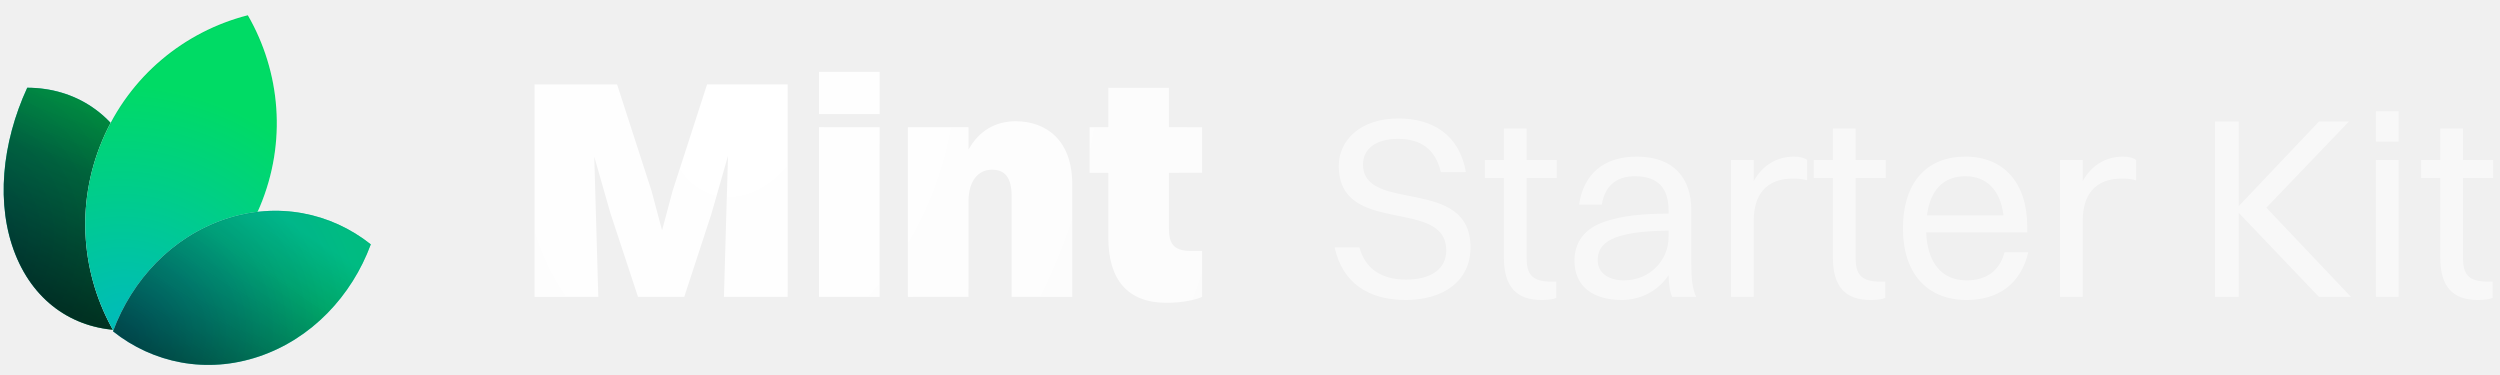
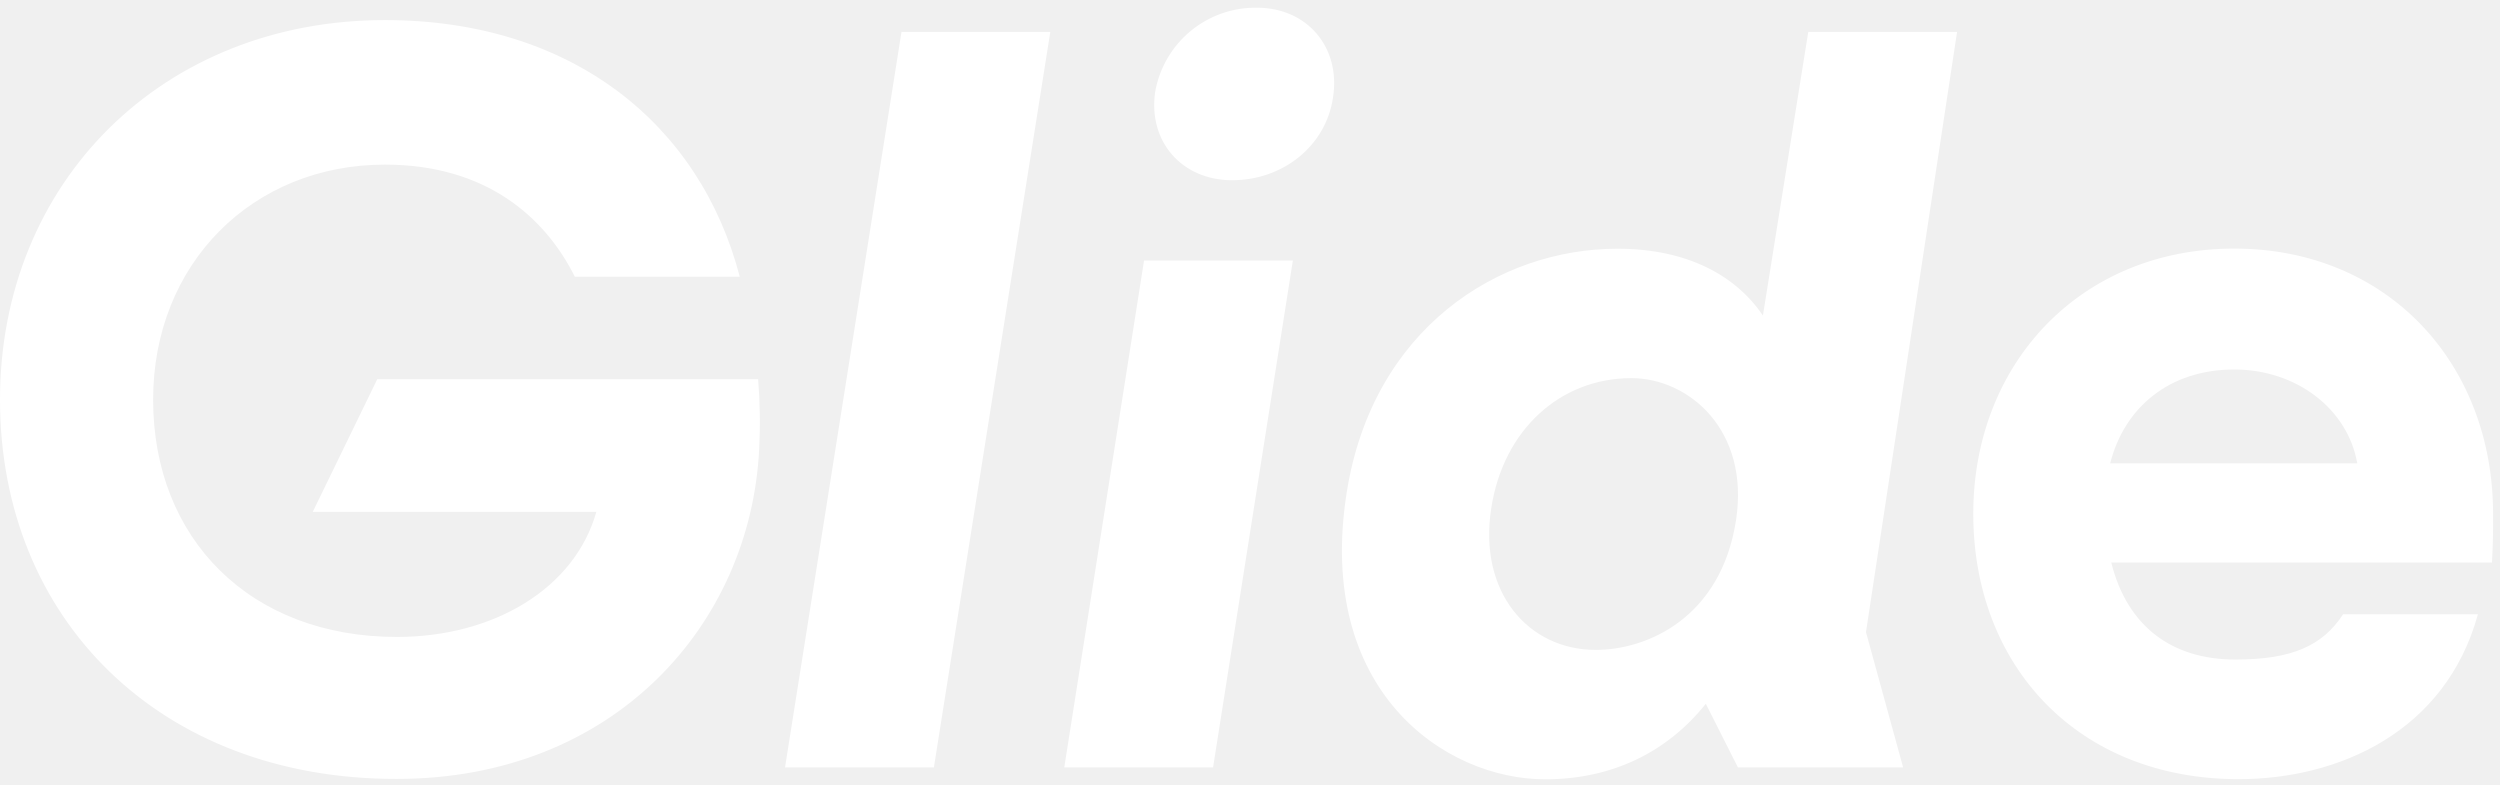
- <svg xmlns="http://www.w3.org/2000/svg" width="160" height="24" viewBox="0 0 160 24" fill="none">
-   <path d="M7.953 21.139C4.896 21.13 2.255 19.458 0.987 16.29C-0.28 13.121 0.109 9.163 1.744 5.615C4.801 5.624 7.442 7.296 8.71 10.465C9.977 13.633 9.588 17.591 7.953 21.139Z" fill="white" />
-   <path d="M7.953 21.139C4.896 21.13 2.255 19.458 0.987 16.29C-0.28 13.121 0.109 9.163 1.744 5.615C4.801 5.624 7.442 7.296 8.71 10.465C9.977 13.633 9.588 17.591 7.953 21.139Z" fill="url(#paint0_radial_115_109)" />
-   <path d="M7.953 21.139C4.896 21.13 2.255 19.458 0.987 16.29C-0.28 13.121 0.109 9.163 1.744 5.615C4.801 5.624 7.442 7.296 8.71 10.465C9.977 13.633 9.588 17.591 7.953 21.139Z" fill="black" fill-opacity="0.5" style="mix-blend-mode:hard-light" />
-   <path d="M7.953 21.139C4.896 21.13 2.255 19.458 0.987 16.29C-0.28 13.121 0.109 9.163 1.744 5.615C4.801 5.624 7.442 7.296 8.71 10.465C9.977 13.633 9.588 17.591 7.953 21.139Z" fill="url(#paint1_linear_115_109)" fill-opacity="0.5" style="mix-blend-mode:hard-light" />
-   <path d="M7.935 21.111C4.897 21.096 2.274 19.431 1.013 16.279C-0.248 13.124 0.136 9.182 1.762 5.643C4.8 5.659 7.423 7.324 8.684 10.476C9.945 13.63 9.561 17.572 7.935 21.111Z" stroke="url(#paint2_linear_115_109)" stroke-opacity="0.05" stroke-width="0.056" />
-   <path d="M7.31 21.257C11.354 20.221 14.884 17.375 16.628 13.236C18.373 9.097 17.945 4.587 15.86 0.976C11.816 2.012 8.287 4.858 6.542 8.998C4.797 13.137 5.225 17.646 7.31 21.257Z" fill="white" />
-   <path d="M7.31 21.257C11.354 20.221 14.884 17.375 16.628 13.236C18.373 9.097 17.945 4.587 15.86 0.976C11.816 2.012 8.287 4.858 6.542 8.998C4.797 13.137 5.225 17.646 7.31 21.257Z" fill="url(#paint3_radial_115_109)" />
-   <path d="M16.602 13.225C14.864 17.349 11.351 20.187 7.324 21.225C5.253 17.624 4.829 13.132 6.568 9.009C8.306 4.885 11.819 2.047 15.846 1.009C17.918 4.61 18.341 9.101 16.602 13.225Z" stroke="url(#paint4_linear_115_109)" stroke-opacity="0.05" stroke-width="0.056" />
-   <path d="M7.234 21.207C9.789 23.237 13.21 23.951 16.577 22.814C19.944 21.677 22.506 18.945 23.73 15.638C21.175 13.608 17.754 12.894 14.387 14.031C11.02 15.168 8.458 17.901 7.234 21.207Z" fill="white" />
-   <path d="M7.234 21.207C9.789 23.237 13.21 23.951 16.577 22.814C19.944 21.677 22.506 18.945 23.73 15.638C21.175 13.608 17.754 12.894 14.387 14.031C11.02 15.168 8.458 17.901 7.234 21.207Z" fill="url(#paint5_radial_115_109)" />
-   <path d="M7.234 21.207C9.789 23.237 13.21 23.951 16.577 22.814C19.944 21.677 22.506 18.945 23.73 15.638C21.175 13.608 17.754 12.894 14.387 14.031C11.02 15.168 8.458 17.901 7.234 21.207Z" fill="black" fill-opacity="0.2" style="mix-blend-mode:hard-light" />
-   <path d="M7.234 21.207C9.789 23.237 13.21 23.951 16.577 22.814C19.944 21.677 22.506 18.945 23.73 15.638C21.175 13.608 17.754 12.894 14.387 14.031C11.02 15.168 8.458 17.901 7.234 21.207Z" fill="url(#paint6_linear_115_109)" fill-opacity="0.5" style="mix-blend-mode:hard-light" />
-   <path d="M16.568 22.787C13.218 23.918 9.814 23.212 7.267 21.198C8.492 17.907 11.044 15.189 14.396 14.058C17.747 12.927 21.15 13.633 23.697 15.648C22.472 18.938 19.92 21.656 16.568 22.787Z" stroke="url(#paint7_linear_115_109)" stroke-opacity="0.05" stroke-width="0.056" />
-   <path d="M34.212 19V5.4H39.492L41.692 12.2L42.372 14.74L43.052 12.2L45.252 5.4H50.412V19H46.332L46.592 9.98L45.532 13.68L43.792 19H40.832L39.052 13.6L38.032 10.02L38.292 19H34.212ZM52.416 7.3V4.6H56.295V7.3H52.416ZM52.416 19V8.14H56.295V19H52.416ZM58.104 19V8.14H61.984V9.58C62.664 8.34 63.744 7.76 65.004 7.76C66.964 7.76 68.624 8.98 68.624 11.78V19H64.744V12.56C64.744 11.34 64.304 10.86 63.484 10.86C62.604 10.86 61.984 11.58 61.984 12.88V19H58.104ZM70.933 15.22V11.06H69.733V8.14H70.933V5.62H74.813V8.14H76.933V11.06H74.813V14.6C74.813 15.5 75.033 16.06 76.213 16.06H76.933V19C76.493 19.2 75.673 19.38 74.653 19.38C72.153 19.38 70.933 17.88 70.933 15.22Z" fill="url(#paint8_radial_115_109)" />
-   <path d="M87.232 10.519C87.232 13.687 94.112 11.229 94.112 15.832C94.112 17.994 92.364 19.198 89.971 19.198C87.562 19.198 85.912 18.093 85.417 15.832H87.001C87.364 17.169 88.371 17.895 89.987 17.895C91.671 17.895 92.561 17.152 92.561 16.03C92.561 12.598 85.681 15.155 85.681 10.618C85.681 9.001 87.034 7.582 89.509 7.582C91.671 7.582 93.403 8.621 93.816 11.014H92.215C91.868 9.529 90.912 8.886 89.476 8.886C88.057 8.886 87.232 9.529 87.232 10.519ZM96.25 16.476V11.393H95.029V10.239H96.25V8.226H97.702V10.239H99.632V11.393H97.702V16.476C97.702 17.532 98.015 18.026 99.302 18.026H99.599V19.066C99.434 19.148 99.071 19.198 98.659 19.198C97.025 19.198 96.25 18.323 96.25 16.476ZM102.516 13.093H101.064C101.345 11.162 102.615 10.024 104.76 10.024C107.103 10.024 108.242 11.393 108.242 13.44V16.888C108.242 17.895 108.324 18.521 108.555 19H107.021C106.856 18.654 106.806 18.142 106.79 17.614C106.047 18.72 104.859 19.198 103.803 19.198C101.988 19.198 100.767 18.357 100.767 16.69C100.767 15.486 101.427 14.611 102.714 14.182C103.902 13.786 105.107 13.687 106.79 13.671V13.473C106.79 12.053 106.13 11.278 104.628 11.278C103.374 11.278 102.698 11.971 102.516 13.093ZM102.252 16.657C102.252 17.465 102.929 17.944 103.952 17.944C105.569 17.944 106.79 16.674 106.79 15.172V14.759C103.061 14.793 102.252 15.585 102.252 16.657ZM110.787 19V10.239H112.239V11.591C112.833 10.519 113.774 10.024 114.83 10.024C115.176 10.024 115.49 10.107 115.655 10.239V11.542C115.407 11.46 115.094 11.427 114.747 11.427C112.998 11.427 112.239 12.515 112.239 14.1V19H110.787ZM117.305 16.476V11.393H116.084V10.239H117.305V8.226H118.757V10.239H120.688V11.393H118.757V16.476C118.757 17.532 119.071 18.026 120.358 18.026H120.655V19.066C120.49 19.148 120.127 19.198 119.714 19.198C118.081 19.198 117.305 18.323 117.305 16.476ZM129.809 16.145C129.33 18.192 127.862 19.198 125.865 19.198C123.324 19.198 121.79 17.482 121.79 14.627C121.79 11.658 123.324 10.024 125.783 10.024C128.258 10.024 129.743 11.723 129.743 14.512V14.875H123.275C123.357 16.838 124.281 17.944 125.865 17.944C127.103 17.944 127.977 17.35 128.291 16.145H129.809ZM125.783 11.278C124.38 11.278 123.539 12.152 123.324 13.786H128.225C128.027 12.169 127.152 11.278 125.783 11.278ZM131.843 19V10.239H133.295V11.591C133.889 10.519 134.829 10.024 135.885 10.024C136.232 10.024 136.545 10.107 136.71 10.239V11.542C136.463 11.46 136.149 11.427 135.803 11.427C134.054 11.427 133.295 12.515 133.295 14.1V19H131.843ZM141.763 19V7.78H143.281V13.192L148.413 7.78H150.327L145.047 13.291L150.459 19H148.413L143.281 13.621V19H141.763ZM152.06 9.067V7.12H153.512V9.067H152.06ZM152.06 19V10.239H153.512V19H152.06ZM156.178 16.476V11.393H154.957V10.239H156.178V8.226H157.63V10.239H159.56V11.393H157.63V16.476C157.63 17.532 157.943 18.026 159.23 18.026H159.527V19.066C159.362 19.148 158.999 19.198 158.587 19.198C156.953 19.198 156.178 18.323 156.178 16.476Z" fill="white" fill-opacity="0.55" />
+ <svg xmlns="http://www.w3.org/2000/svg" width="360" height="113" viewBox="0 0 360 113" fill="none">
+   <g clip-path="url(#clip0)">
+     <path fill-rule="evenodd" clip-rule="evenodd" d="M171.443 4.471C168.755 6.693 166.947 9.8 166.343 13.235C165.295 20.415 170.233 25.954 177.42 25.954C184.754 25.954 190.893 21.016 191.941 14.129C193.135 6.795 188.197 1.11 181.01 1.11C177.523 1.057 174.131 2.249 171.443 4.471ZM109.321 64.669C109.495 61.315 109.444 57.952 109.168 54.604H54.325L45.036 73.707H85.874C82.766 84.736 71.116 91.72 57.147 91.72C36.019 91.72 22.05 77.59 22.05 57.559C22.05 37.988 36.34 23.705 55.436 23.705C69.88 23.705 78.422 31.143 82.78 39.853H106.528C100.779 17.803 82.305 2.891 55.436 2.891C23.447 2.891 0 26.184 0 57.559C0 89.234 23.14 112.22 57.147 112.164C88.368 112.164 108.078 89.981 109.321 64.669ZM129.814 4.602L113.044 110.508H134.48L151.242 4.602H129.814ZM153.254 110.508L164.743 37.52H186.172L174.682 110.508H153.254ZM281.818 4.602H260.389L253.859 45.441C249.982 39.699 242.998 35.816 232.905 35.816C215.821 35.816 197.661 47.306 193.925 70.913C189.42 99.48 208.054 112.22 222.498 112.22C232.13 112.22 240.05 108.329 245.638 101.345L250.262 110.508H274.051L268.701 91.028L281.818 4.602ZM234.924 54.451C243.151 54.451 252.001 61.903 249.982 74.95C247.81 88.926 237.25 93.585 229.79 93.585C220.012 93.585 212.874 85.197 214.732 73.239C216.443 61.903 224.67 54.451 234.924 54.451ZM358.843 81.006H304.021C306.354 90.323 312.878 94.975 321.881 94.975C330.115 94.975 334.453 92.956 337.414 88.451H356.824C352.165 105.375 336.793 112.199 322.349 112.199C299.209 112.199 284.15 95.89 284.15 73.993C284.15 52.258 299.677 35.795 321.727 35.795C343.777 35.795 359.003 52.279 359.003 74.014C359.003 76.969 359.003 78.051 358.843 81.006ZM303.868 66.716H339.447C338.05 58.795 330.59 53.208 321.741 53.208C312.41 53.208 305.921 58.641 303.868 66.716Z" fill="white" />
+   </g>
  <defs>
-     <radialGradient id="paint0_radial_115_109" cx="0" cy="0" r="1" gradientUnits="userSpaceOnUse" gradientTransform="translate(-3.00503 15.023) rotate(-10.029) scale(17.9572 17.784)">
-       <stop stop-color="#00B0BB" />
-       <stop offset="1" stop-color="#00DB65" />
-     </radialGradient>
-     <linearGradient id="paint1_linear_115_109" x1="7.39" y1="4.813" x2="1.63" y2="18.689" gradientUnits="userSpaceOnUse">
-       <stop stop-color="#18E299" />
-       <stop offset="1" />
-     </linearGradient>
-     <linearGradient id="paint2_linear_115_109" x1="7.948" y1="8.016" x2="1.761" y2="18.746" gradientUnits="userSpaceOnUse">
-       <stop />
-       <stop offset="1" stop-opacity="0" />
-     </linearGradient>
-     <radialGradient id="paint3_radial_115_109" cx="0" cy="0" r="1" gradientUnits="userSpaceOnUse" gradientTransform="translate(8.11404 20.8822) rotate(-75.7542) scale(21.6246 23.7772)">
-       <stop stop-color="#00BBBB" />
-       <stop offset="0.713" stop-color="#00DB65" />
-     </radialGradient>
-     <linearGradient id="paint4_linear_115_109" x1="7.602" y1="5.871" x2="15.556" y2="16.372" gradientUnits="userSpaceOnUse">
-       <stop />
-       <stop offset="1" stop-opacity="0" />
-     </linearGradient>
-     <radialGradient id="paint5_radial_115_109" cx="0" cy="0" r="1" gradientUnits="userSpaceOnUse" gradientTransform="translate(7.84537 21.5181) rotate(-20.3525) scale(18.5603 17.32)">
-       <stop stop-color="#00B0BB" />
-       <stop offset="1" stop-color="#00DB65" />
-     </radialGradient>
-     <linearGradient id="paint6_linear_115_109" x1="16.808" y1="13.007" x2="10.041" y2="22.994" gradientUnits="userSpaceOnUse">
-       <stop stop-color="#00B1BC" />
-       <stop offset="1" />
-     </linearGradient>
-     <linearGradient id="paint7_linear_115_109" x1="16.808" y1="13.007" x2="14.169" y2="23.841" gradientUnits="userSpaceOnUse">
-       <stop />
-       <stop offset="1" stop-opacity="0" />
-     </linearGradient>
-     <radialGradient id="paint8_radial_115_109" cx="0" cy="0" r="1" gradientUnits="userSpaceOnUse" gradientTransform="translate(47.2781 7) rotate(19.0047) scale(67.5582 85.7506)">
-       <stop stop-color="white" />
-       <stop offset="1" stop-color="white" stop-opacity="0.5" />
-     </radialGradient>
+     <clipPath id="clip0">
+       <rect width="360" height="112.222" fill="white" />
+     </clipPath>
  </defs>
</svg>
